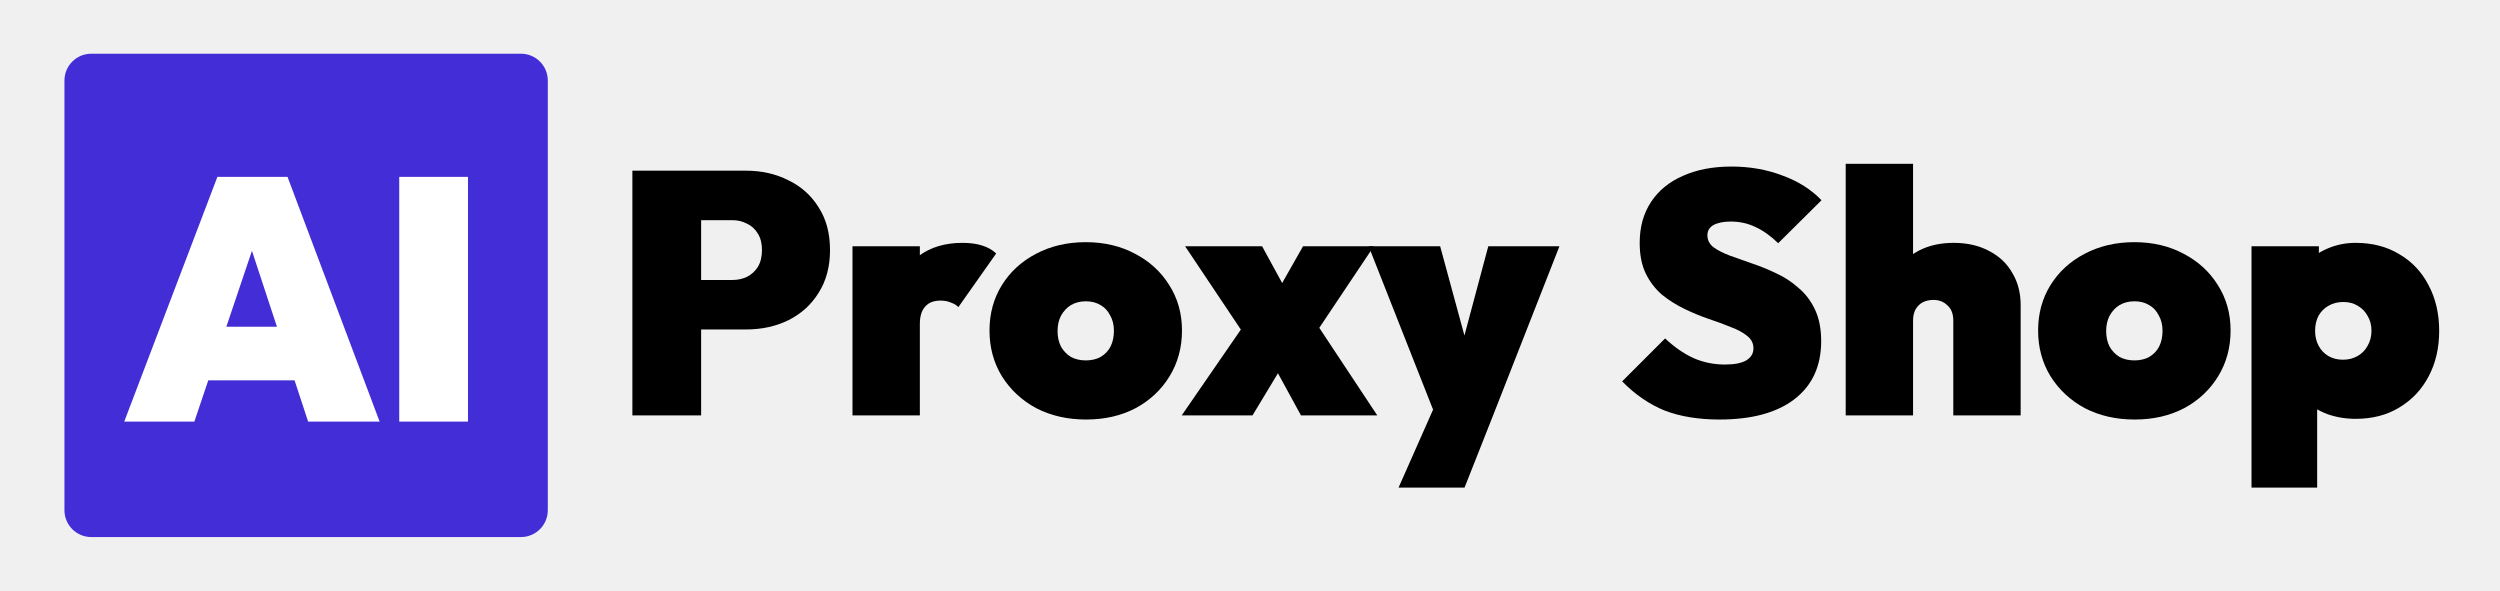
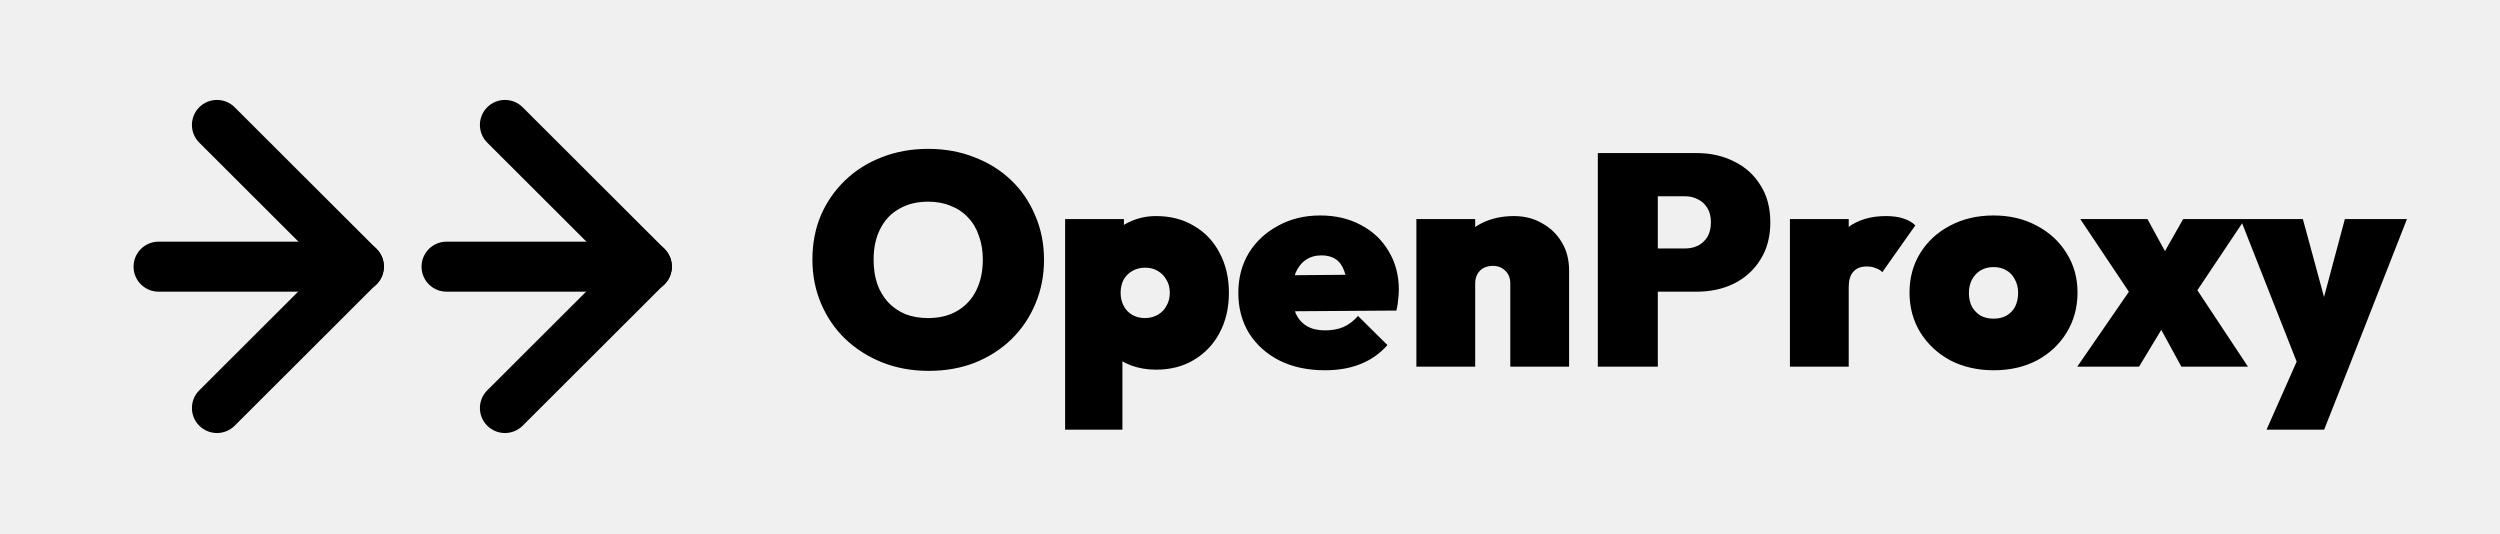
- <svg xmlns="http://www.w3.org/2000/svg" width="1862" height="440" viewBox="0 0 1862 440" fill="none">
-   <rect x="48" y="40" width="360" height="360" rx="20" fill="#432dd7" />
-   <path d="M92.536 314L161.912 131.728H214.136L282.744 314H229.496L178.552 159.12H196.984L144.76 314H92.536ZM137.592 283.28V243.344H239.48V283.28H137.592ZM297.354 314V131.728H348.554V314H297.354Z" fill="white" />
-   <path d="M512.472 245.392V208.528H545.496C549.421 208.528 553.005 207.76 556.248 206.224C559.661 204.517 562.392 202.043 564.44 198.8C566.488 195.387 567.512 191.205 567.512 186.256C567.512 181.307 566.488 177.211 564.44 173.968C562.392 170.555 559.661 168.08 556.248 166.544C553.005 164.837 549.421 163.984 545.496 163.984H512.472V127.12H555.48C567.256 127.12 577.837 129.509 587.224 134.288C596.781 138.896 604.291 145.637 609.752 154.512C615.384 163.216 618.2 173.797 618.2 186.256C618.2 198.544 615.384 209.125 609.752 218C604.291 226.875 596.781 233.701 587.224 238.48C577.837 243.088 567.256 245.392 555.48 245.392H512.472ZM471 309.392V127.12H522.2V309.392H471Z" fill="currentColor" />
-   <path d="M634.928 309.392V183.44H685.104V309.392H634.928ZM685.104 241.296L661.808 220.56C668.293 206.907 675.803 196.923 684.336 190.608C693.04 184.123 703.877 180.88 716.848 180.88C722.651 180.88 727.6 181.563 731.696 182.928C735.963 184.293 739.376 186.256 741.936 188.816L713.776 228.752C712.581 227.387 710.789 226.277 708.4 225.424C706.181 224.4 703.536 223.888 700.464 223.888C695.344 223.888 691.504 225.424 688.944 228.496C686.384 231.397 685.104 235.664 685.104 241.296Z" fill="currentColor" />
-   <path d="M808.916 312.464C795.092 312.464 782.719 309.648 771.796 304.016C761.044 298.213 752.511 290.277 746.196 280.208C740.052 270.139 736.98 258.789 736.98 246.16C736.98 233.531 740.052 222.267 746.196 212.368C752.34 202.469 760.788 194.704 771.54 189.072C782.463 183.269 794.836 180.368 808.66 180.368C822.484 180.368 834.772 183.269 845.524 189.072C856.276 194.704 864.724 202.469 870.868 212.368C877.183 222.267 880.34 233.531 880.34 246.16C880.34 258.789 877.268 270.139 871.124 280.208C864.98 290.277 856.532 298.213 845.78 304.016C835.028 309.648 822.74 312.464 808.916 312.464ZM808.66 268.432C812.927 268.432 816.596 267.579 819.668 265.872C822.911 263.995 825.385 261.435 827.092 258.192C828.799 254.779 829.652 250.853 829.652 246.416C829.652 241.979 828.713 238.139 826.836 234.896C825.129 231.483 822.74 228.923 819.668 227.216C816.596 225.339 812.927 224.4 808.66 224.4C804.564 224.4 800.895 225.339 797.652 227.216C794.58 229.093 792.105 231.739 790.228 235.152C788.521 238.395 787.668 242.235 787.668 246.672C787.668 250.939 788.521 254.779 790.228 258.192C792.105 261.435 794.58 263.995 797.652 265.872C800.895 267.579 804.564 268.432 808.66 268.432Z" fill="currentColor" />
-   <path d="M968.96 309.392L944.64 264.848L932.864 258.448L882.688 183.44H940.032L964.608 228.496L976.128 234.384L1025.79 309.392H968.96ZM880.128 309.392L932.352 233.616L960.512 263.568L932.864 309.392H880.128ZM973.056 258.448L944.896 228.496L970.496 183.44H1023.23L973.056 258.448Z" fill="currentColor" />
-   <path d="M1069.04 309.392L1019.38 183.44H1072.63L1101.81 290.704H1079.79L1108.47 183.44H1161.46L1112.05 309.392H1069.04ZM1041.65 363.152L1078.26 280.464L1112.05 309.392L1090.8 363.152H1041.65Z" fill="currentColor" />
-   <path d="M1280.63 312.464C1265.1 312.464 1251.53 310.245 1239.93 305.808C1228.49 301.2 1217.91 293.947 1208.18 284.048L1240.18 252.048C1246.84 258.363 1253.84 263.227 1261.17 266.64C1268.51 269.883 1276.36 271.504 1284.73 271.504C1291.72 271.504 1297.01 270.48 1300.6 268.432C1304.18 266.213 1305.97 263.227 1305.97 259.472C1305.97 255.717 1304.44 252.645 1301.37 250.256C1298.29 247.696 1294.2 245.477 1289.08 243.6C1284.13 241.552 1278.58 239.504 1272.44 237.456C1266.46 235.408 1260.49 232.933 1254.52 230.032C1248.54 227.131 1243 223.632 1237.88 219.536C1232.93 215.269 1228.92 210.064 1225.85 203.92C1222.77 197.605 1221.24 189.925 1221.24 180.88C1221.24 169.104 1224.05 158.949 1229.69 150.416C1235.32 141.883 1243.25 135.397 1253.49 130.96C1263.73 126.352 1275.77 124.048 1289.59 124.048C1303.24 124.048 1315.87 126.267 1327.48 130.704C1339.25 134.971 1348.98 141.115 1356.66 149.136L1324.41 181.136C1318.77 175.675 1313.14 171.664 1307.51 169.104C1301.88 166.373 1295.73 165.008 1289.08 165.008C1283.79 165.008 1279.52 165.861 1276.28 167.568C1273.21 169.275 1271.67 171.835 1271.67 175.248C1271.67 178.832 1273.21 181.819 1276.28 184.208C1279.35 186.427 1283.36 188.475 1288.31 190.352C1293.43 192.229 1298.98 194.192 1304.95 196.24C1311.09 198.288 1317.15 200.763 1323.13 203.664C1329.1 206.395 1334.56 209.979 1339.51 214.416C1344.63 218.683 1348.73 224.059 1351.8 230.544C1354.87 237.029 1356.41 244.88 1356.41 254.096C1356.41 272.699 1349.75 287.12 1336.44 297.36C1323.3 307.429 1304.69 312.464 1280.63 312.464Z" fill="currentColor" />
-   <path d="M1454.81 309.392V238.736C1454.81 233.787 1453.36 230.032 1450.45 227.472C1447.72 224.741 1444.22 223.376 1439.96 223.376C1437.06 223.376 1434.41 223.973 1432.02 225.168C1429.8 226.363 1428.01 228.155 1426.65 230.544C1425.45 232.763 1424.85 235.493 1424.85 238.736L1405.4 230.032C1405.4 219.792 1407.45 211.003 1411.54 203.664C1415.81 196.325 1421.61 190.693 1428.95 186.768C1436.46 182.843 1445.16 180.88 1455.06 180.88C1465.3 180.88 1474.18 182.928 1481.69 187.024C1489.2 190.949 1494.91 196.411 1498.84 203.408C1502.93 210.235 1504.98 218.171 1504.98 227.216V309.392H1454.81ZM1374.68 309.392V122H1424.85V309.392H1374.68Z" fill="currentColor" />
-   <path d="M1589.92 312.464C1576.09 312.464 1563.72 309.648 1552.8 304.016C1542.04 298.213 1533.51 290.277 1527.2 280.208C1521.05 270.139 1517.98 258.789 1517.98 246.16C1517.98 233.531 1521.05 222.267 1527.2 212.368C1533.34 202.469 1541.79 194.704 1552.54 189.072C1563.46 183.269 1575.84 180.368 1589.66 180.368C1603.48 180.368 1615.77 183.269 1626.52 189.072C1637.28 194.704 1645.72 202.469 1651.87 212.368C1658.18 222.267 1661.34 233.531 1661.34 246.16C1661.34 258.789 1658.27 270.139 1652.12 280.208C1645.98 290.277 1637.53 298.213 1626.78 304.016C1616.03 309.648 1603.74 312.464 1589.92 312.464ZM1589.66 268.432C1593.93 268.432 1597.6 267.579 1600.67 265.872C1603.91 263.995 1606.39 261.435 1608.09 258.192C1609.8 254.779 1610.65 250.853 1610.65 246.416C1610.65 241.979 1609.71 238.139 1607.84 234.896C1606.13 231.483 1603.74 228.923 1600.67 227.216C1597.6 225.339 1593.93 224.4 1589.66 224.4C1585.56 224.4 1581.89 225.339 1578.65 227.216C1575.58 229.093 1573.11 231.739 1571.23 235.152C1569.52 238.395 1568.67 242.235 1568.67 246.672C1568.67 250.939 1569.52 254.779 1571.23 258.192C1573.11 261.435 1575.58 263.995 1578.65 265.872C1581.89 267.579 1585.56 268.432 1589.66 268.432Z" fill="currentColor" />
-   <path d="M1754.5 311.952C1746.99 311.952 1739.9 310.757 1733.25 308.368C1726.59 305.808 1720.96 302.309 1716.35 297.872C1711.74 293.435 1708.76 288.315 1707.39 282.512V212.88C1708.76 207.077 1711.74 201.787 1716.35 197.008C1720.96 192.059 1726.59 188.133 1733.25 185.232C1739.9 182.331 1746.99 180.88 1754.5 180.88C1766.95 180.88 1777.79 183.696 1787.01 189.328C1796.39 194.789 1803.65 202.469 1808.77 212.368C1814.06 222.267 1816.7 233.616 1816.7 246.416C1816.7 259.216 1814.06 270.565 1808.77 280.464C1803.65 290.192 1796.39 297.872 1787.01 303.504C1777.79 309.136 1766.95 311.952 1754.5 311.952ZM1676.93 363.152V183.44H1727.1V214.416L1718.91 244.88L1725.82 275.6V363.152H1676.93ZM1745.02 267.92C1749.12 267.92 1752.79 266.981 1756.03 265.104C1759.27 263.227 1761.75 260.667 1763.46 257.424C1765.33 254.181 1766.27 250.512 1766.27 246.416C1766.27 242.149 1765.33 238.48 1763.46 235.408C1761.75 232.165 1759.27 229.605 1756.03 227.728C1752.96 225.851 1749.38 224.912 1745.28 224.912C1741.18 224.912 1737.51 225.851 1734.27 227.728C1731.2 229.435 1728.73 231.909 1726.85 235.152C1725.14 238.395 1724.29 242.149 1724.29 246.416C1724.29 250.512 1725.14 254.181 1726.85 257.424C1728.55 260.667 1730.94 263.227 1734.02 265.104C1737.26 266.981 1740.93 267.92 1745.02 267.92Z" fill="currentColor" />
+ <svg xmlns="http://www.w3.org/2000/svg" width="1200" height="256" viewBox="0 0 1200 256" fill="none">
+   <path d="M445.829 178.016C437.765 178.016 430.325 176.672 423.509 173.984C416.789 171.296 410.885 167.552 405.797 162.752C400.805 157.952 396.917 152.288 394.133 145.76C391.349 139.232 389.957 132.176 389.957 124.592C389.957 116.912 391.301 109.856 393.989 103.424C396.773 96.992 400.661 91.376 405.653 86.576C410.645 81.776 416.501 78.08 423.221 75.488C430.037 72.8 437.477 71.456 445.541 71.456C453.605 71.456 460.997 72.8 467.717 75.488C474.533 78.08 480.437 81.776 485.429 86.576C490.421 91.376 494.261 97.04 496.949 103.568C499.733 110 501.125 117.056 501.125 124.736C501.125 132.32 499.733 139.376 496.949 145.904C494.261 152.336 490.421 158 485.429 162.896C480.437 167.696 474.581 171.44 467.861 174.128C461.141 176.72 453.797 178.016 445.829 178.016ZM445.541 152.672C450.917 152.672 455.573 151.52 459.509 149.216C463.445 146.912 466.469 143.648 468.581 139.424C470.693 135.2 471.749 130.256 471.749 124.592C471.749 120.368 471.125 116.576 469.877 113.216C468.725 109.76 466.997 106.832 464.693 104.432C462.389 101.936 459.605 100.064 456.341 98.816C453.173 97.472 449.573 96.8 445.541 96.8C440.165 96.8 435.509 97.952 431.573 100.256C427.637 102.464 424.613 105.68 422.501 109.904C420.389 114.032 419.333 118.928 419.333 124.592C419.333 128.912 419.909 132.8 421.061 136.256C422.309 139.712 424.085 142.688 426.389 145.184C428.693 147.584 431.429 149.456 434.597 150.8C437.861 152.048 441.509 152.672 445.541 152.672ZM554.888 177.44C550.664 177.44 546.68 176.768 542.936 175.424C539.192 173.984 536.024 172.016 533.432 169.52C530.84 167.024 529.16 164.144 528.392 160.88V121.712C529.16 118.448 530.84 115.472 533.432 112.784C536.024 110 539.192 107.792 542.936 106.16C546.68 104.528 550.664 103.712 554.888 103.712C561.896 103.712 567.992 105.296 573.176 108.464C578.456 111.536 582.536 115.856 585.416 121.424C588.392 126.992 589.88 133.376 589.88 140.576C589.88 147.776 588.392 154.16 585.416 159.728C582.536 165.2 578.456 169.52 573.176 172.688C567.992 175.856 561.896 177.44 554.888 177.44ZM511.256 206.24V105.152H539.48V122.576L534.872 139.712L538.76 156.992V206.24H511.256ZM549.56 152.672C551.864 152.672 553.928 152.144 555.752 151.088C557.576 150.032 558.968 148.592 559.928 146.768C560.984 144.944 561.512 142.88 561.512 140.576C561.512 138.176 560.984 136.112 559.928 134.384C558.968 132.56 557.576 131.12 555.752 130.064C554.024 129.008 552.008 128.48 549.704 128.48C547.4 128.48 545.336 129.008 543.512 130.064C541.784 131.024 540.392 132.416 539.336 134.24C538.376 136.064 537.896 138.176 537.896 140.576C537.896 142.88 538.376 144.944 539.336 146.768C540.296 148.592 541.64 150.032 543.368 151.088C545.192 152.144 547.256 152.672 549.56 152.672ZM636.011 177.728C627.755 177.728 620.507 176.192 614.267 173.12C608.027 169.952 603.131 165.584 599.579 160.016C596.123 154.352 594.395 147.872 594.395 140.576C594.395 133.376 596.075 126.992 599.435 121.424C602.891 115.856 607.595 111.488 613.547 108.32C619.499 105.056 626.219 103.424 633.707 103.424C641.099 103.424 647.627 104.96 653.291 108.032C658.955 111.008 663.371 115.184 666.539 120.56C669.803 125.936 671.435 132.08 671.435 138.992C671.435 140.432 671.339 141.968 671.147 143.6C671.051 145.136 670.763 146.96 670.283 149.072L606.347 149.504V132.224L659.771 131.792L646.667 139.424C646.667 135.584 646.187 132.464 645.227 130.064C644.363 127.568 643.019 125.696 641.195 124.448C639.371 123.2 637.067 122.576 634.283 122.576C631.403 122.576 628.907 123.296 626.795 124.736C624.683 126.176 623.051 128.24 621.899 130.928C620.843 133.616 620.315 136.88 620.315 140.72C620.315 144.656 620.891 147.968 622.043 150.656C623.291 153.248 625.067 155.216 627.371 156.56C629.675 157.904 632.555 158.576 636.011 158.576C639.371 158.576 642.299 158.048 644.795 156.992C647.387 155.84 649.739 154.064 651.851 151.664L665.963 165.632C662.411 169.664 658.139 172.688 653.147 174.704C648.155 176.72 642.443 177.728 636.011 177.728ZM724.938 176V136.256C724.938 133.472 724.122 131.36 722.49 129.92C720.954 128.384 718.986 127.616 716.586 127.616C714.954 127.616 713.466 127.952 712.122 128.624C710.874 129.296 709.866 130.304 709.098 131.648C708.426 132.896 708.09 134.432 708.09 136.256L697.146 131.36C697.146 125.6 698.394 120.656 700.89 116.528C703.482 112.4 706.986 109.232 711.402 107.024C715.914 104.816 721.002 103.712 726.666 103.712C731.754 103.712 736.266 104.864 740.202 107.168C744.234 109.376 747.402 112.448 749.706 116.384C752.01 120.224 753.162 124.688 753.162 129.776V176H724.938ZM679.866 176V105.152H708.09V176H679.866ZM790.281 140V119.264H808.857C811.065 119.264 813.081 118.832 814.905 117.968C816.825 117.008 818.361 115.616 819.513 113.792C820.665 111.872 821.241 109.52 821.241 106.736C821.241 103.952 820.665 101.648 819.513 99.824C818.361 97.904 816.825 96.512 814.905 95.648C813.081 94.688 811.065 94.208 808.857 94.208H790.281V73.472H814.473C821.097 73.472 827.049 74.816 832.329 77.504C837.705 80.096 841.929 83.888 845.001 88.88C848.169 93.776 849.753 99.728 849.753 106.736C849.753 113.648 848.169 119.6 845.001 124.592C841.929 129.584 837.705 133.424 832.329 136.112C827.049 138.704 821.097 140 814.473 140H790.281ZM766.953 176V73.472H795.753V176H766.953ZM859.163 176V105.152H887.387V176H859.163ZM887.387 137.696L874.283 126.032C877.931 118.352 882.155 112.736 886.955 109.184C891.851 105.536 897.947 103.712 905.243 103.712C908.507 103.712 911.291 104.096 913.595 104.864C915.995 105.632 917.915 106.736 919.355 108.176L903.515 130.64C902.843 129.872 901.835 129.248 900.491 128.768C899.243 128.192 897.755 127.904 896.027 127.904C893.147 127.904 890.987 128.768 889.547 130.496C888.107 132.128 887.387 134.528 887.387 137.696ZM957.031 177.728C949.255 177.728 942.295 176.144 936.151 172.976C930.103 169.712 925.303 165.248 921.751 159.584C918.295 153.92 916.567 147.536 916.567 140.432C916.567 133.328 918.295 126.992 921.751 121.424C925.207 115.856 929.959 111.488 936.007 108.32C942.151 105.056 949.111 103.424 956.887 103.424C964.663 103.424 971.575 105.056 977.623 108.32C983.671 111.488 988.423 115.856 991.879 121.424C995.431 126.992 997.207 133.328 997.207 140.432C997.207 147.536 995.479 153.92 992.023 159.584C988.567 165.248 983.815 169.712 977.767 172.976C971.719 176.144 964.807 177.728 957.031 177.728ZM956.887 152.96C959.287 152.96 961.351 152.48 963.079 151.52C964.903 150.464 966.295 149.024 967.255 147.2C968.215 145.28 968.695 143.072 968.695 140.576C968.695 138.08 968.167 135.92 967.111 134.096C966.151 132.176 964.807 130.736 963.079 129.776C961.351 128.72 959.287 128.192 956.887 128.192C954.583 128.192 952.519 128.72 950.695 129.776C948.967 130.832 947.575 132.32 946.519 134.24C945.559 136.064 945.079 138.224 945.079 140.72C945.079 143.12 945.559 145.28 946.519 147.2C947.575 149.024 948.967 150.464 950.695 151.52C952.519 152.48 954.583 152.96 956.887 152.96ZM1047.06 176L1033.38 150.944L1026.75 147.344L998.528 105.152H1030.78L1044.61 130.496L1051.09 133.808L1079.02 176H1047.06ZM997.088 176L1026.46 133.376L1042.3 150.224L1026.75 176H997.088ZM1049.36 147.344L1033.52 130.496L1047.92 105.152H1077.58L1049.36 147.344ZM1103.35 176L1075.42 105.152H1105.37L1121.78 165.488H1109.4L1125.53 105.152H1155.34L1127.54 176H1103.35ZM1087.94 206.24L1108.54 159.728L1127.54 176L1115.59 206.24H1087.94Z" fill="currentColor" />
+   <rect width="120.1" height="24.02" rx="12.01" transform="matrix(0.707696 0.706517 -0.707696 0.706517 242.375 43)" fill="currentColor" />
+   <rect x="202.337" y="116" width="120.2" height="24" rx="12" fill="currentColor" />
+   <rect width="120.1" height="24.02" rx="12.01" transform="matrix(0.707696 -0.706517 0.707696 0.706517 225.376 195.854)" fill="currentColor" />
+   <rect width="120.1" height="24.02" rx="12.01" transform="matrix(0.707696 0.706517 -0.707696 0.706517 104.144 43)" fill="currentColor" />
+   <rect x="64.107" y="116" width="120.2" height="24" rx="12" fill="currentColor" />
+   <rect width="120.1" height="24.02" rx="12.01" transform="matrix(0.707696 -0.706517 0.707696 0.706517 87.1453 195.854)" fill="currentColor" />
</svg>
